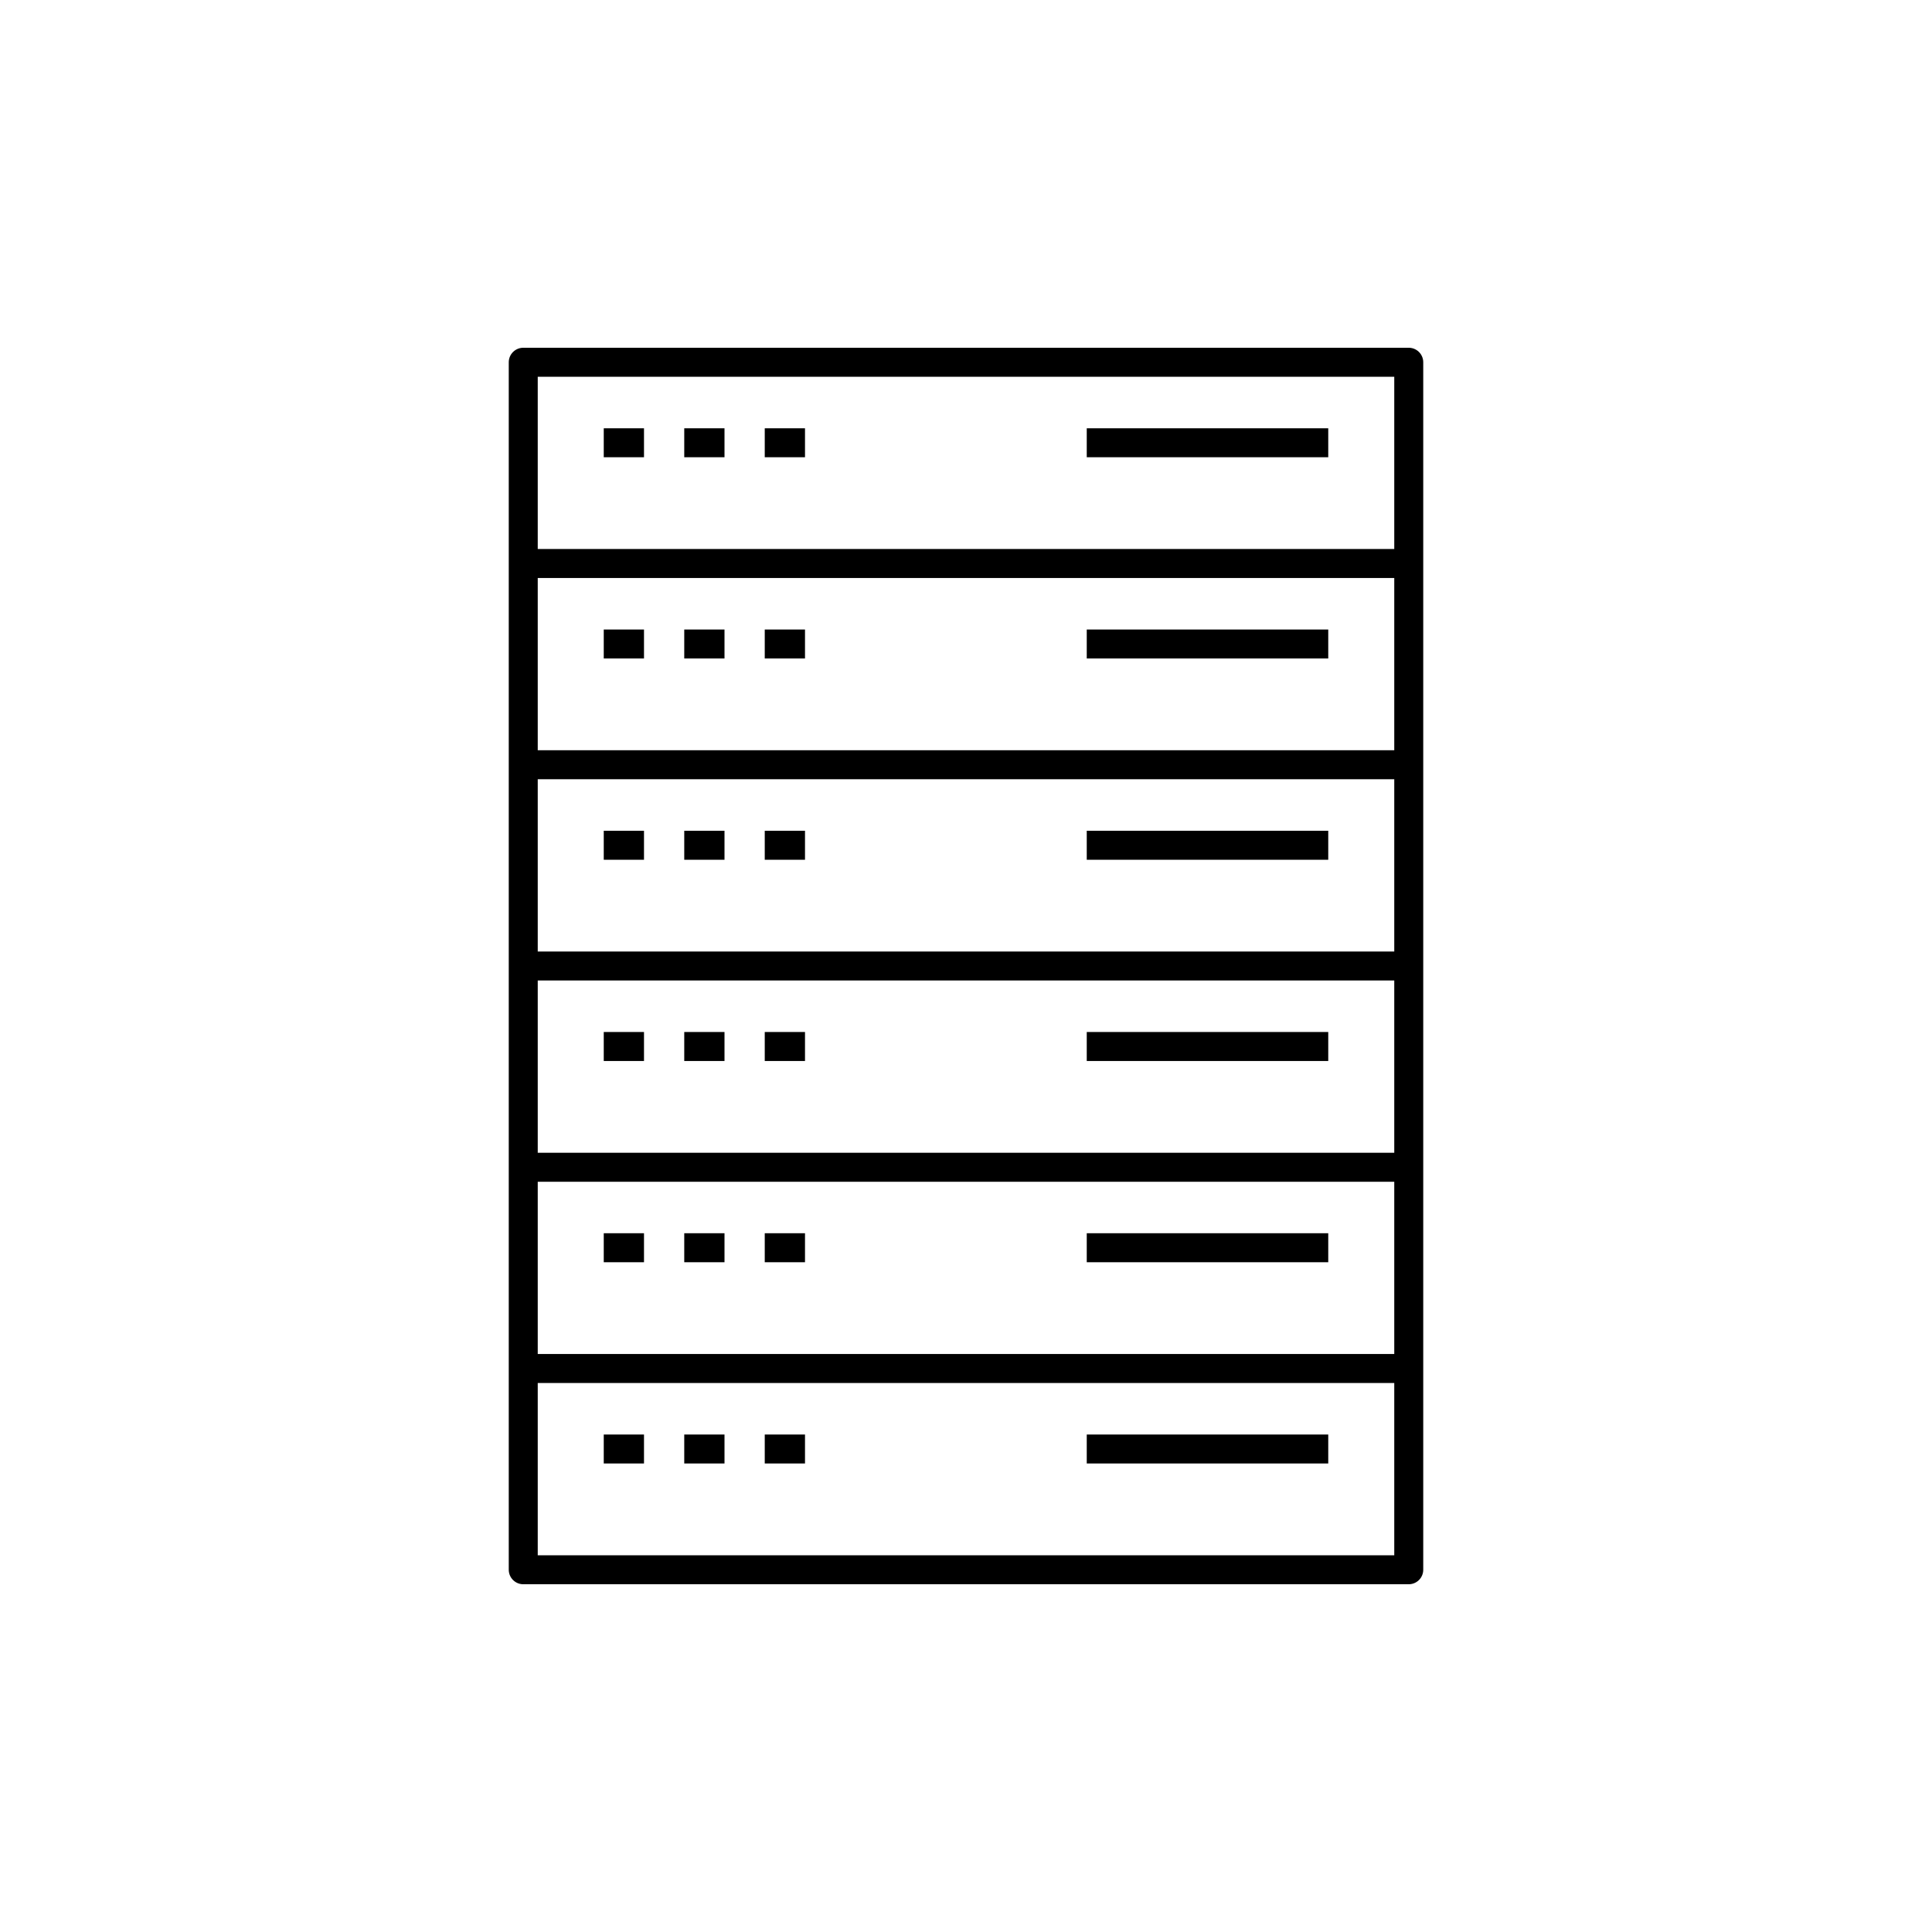
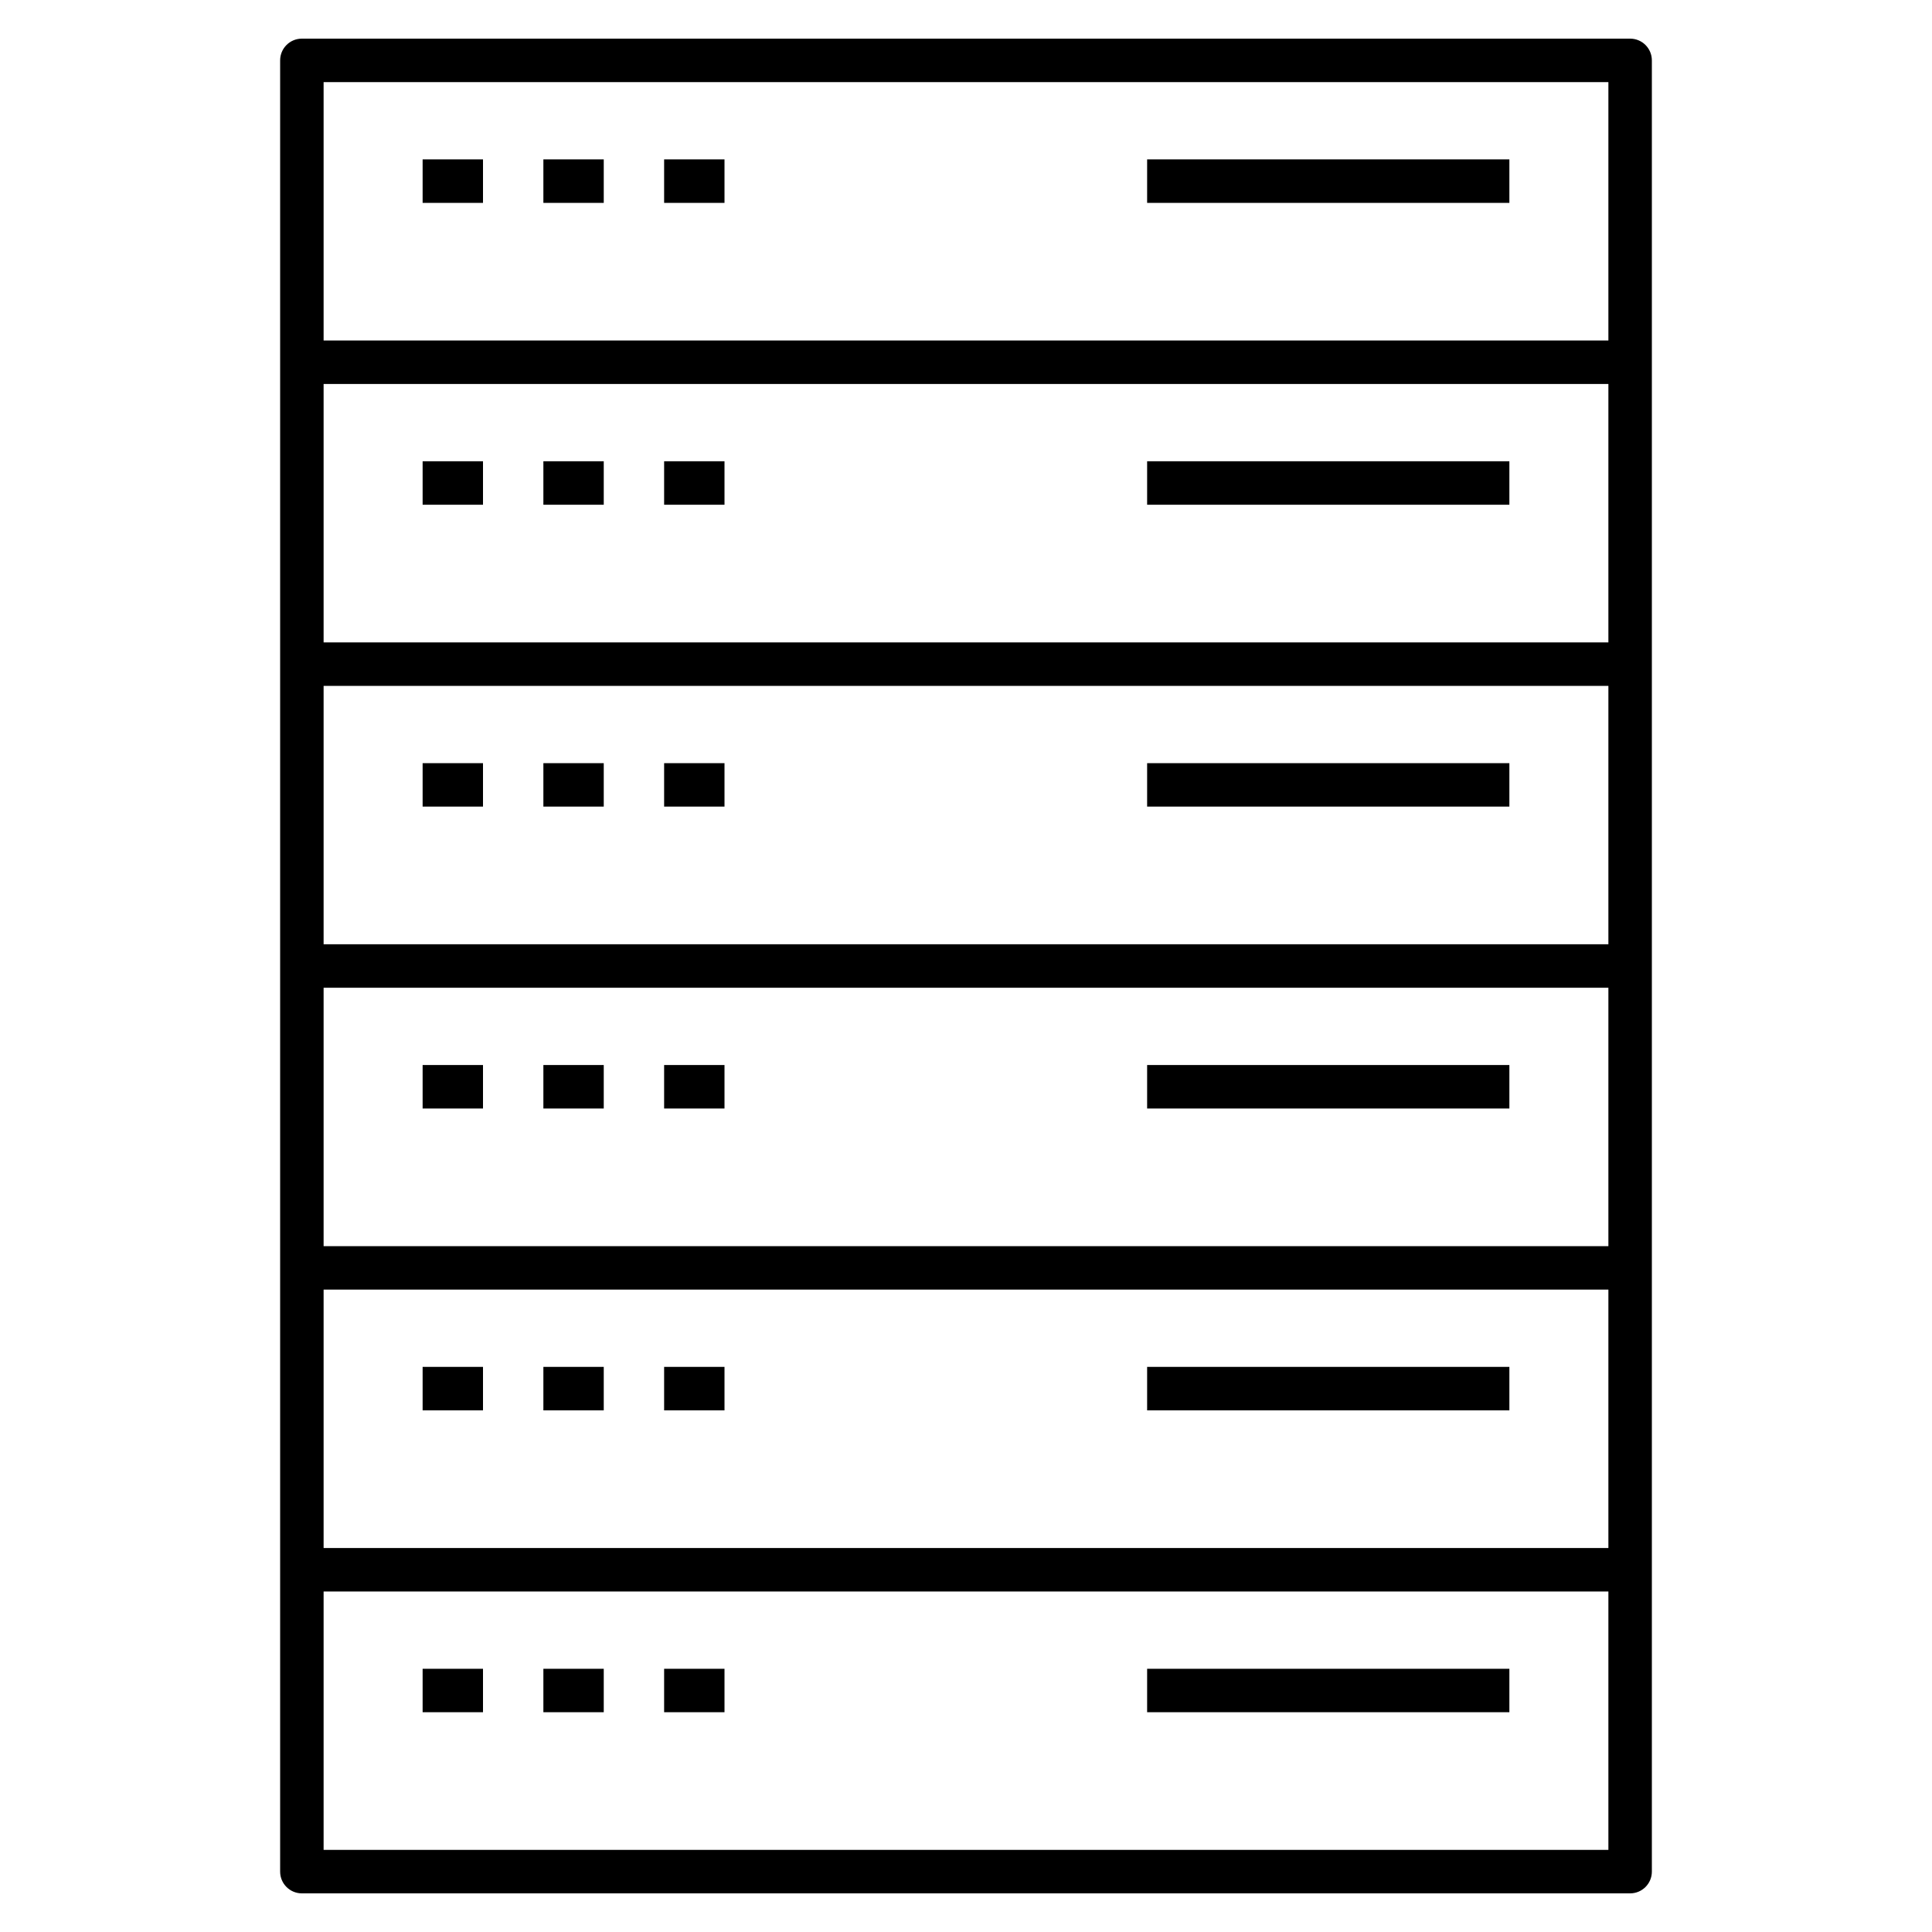
- <svg xmlns="http://www.w3.org/2000/svg" version="1.1" x="0px" y="0px" viewBox="0 0 48 48" style="enable-background:new 0 0 48 48;" xml:space="preserve">
-   <g id="server_rack">
-     <path id="server_rack_1_" style="fill:none;stroke:#000000;stroke-width:0.72;stroke-linejoin:round;stroke-miterlimit:10;" d="   M35,39H13v-5h22V39z M27,36h6 M15,36h1 M17,36h1 M19,36h1 M35,29H13v5h22V29z M27,31h6 M15,31h1 M17,31h1 M19,31h1 M35,24H13v5h22   V24z M27,26h6 M15,26h1 M17,26h1 M19,26h1 M35,19H13v5h22V19z M27,21h6 M15,21h1 M17,21h1 M19,21h1 M35,14H13v5h22V14z M27,16h6    M15,16h1 M17,16h1 M19,16h1 M35,9H13v5h22V9z M27,11h6 M15,11h1 M17,11h1 M19,11h1" />
-   </g>
-   <g id="Layer_1">
- </g>
+ <svg xmlns="http://www.w3.org/2000/svg" version="1.1" id="Layer_1" x="0px" y="0px" viewBox="0 0 32 32" style="enable-background:new 0 0 32 32;" xml:space="preserve">
+   <path id="server--rack_1_" d="M27,31.36H5c-0.199,0-0.36-0.161-0.36-0.36V1c0-0.199,0.161-0.36,0.36-0.36h22  c0.199,0,0.36,0.161,0.36,0.36v30C27.36,31.199,27.199,31.36,27,31.36z M5.36,30.64h21.28v-4.28H5.36V30.64z M5.36,25.64h21.28  v-4.28H5.36V25.64z M5.36,20.64h21.28v-4.28H5.36V20.64z M5.36,15.64h21.28v-4.28H5.36V15.64z M5.36,10.64h21.28V6.36H5.36V10.64z   M5.36,5.64h21.28V1.36H5.36V5.64z M25,28.36h-6v-0.72h6V28.36z M12,28.36h-1v-0.72h1V28.36z M10,28.36H9v-0.72h1V28.36z M8,28.36H7  v-0.72h1V28.36z M25,23.36h-6v-0.72h6V23.36z M12,23.36h-1v-0.72h1V23.36z M10,23.36H9v-0.72h1V23.36z M8,23.36H7v-0.72h1V23.36z   M25,18.36h-6v-0.72h6V18.36z M12,18.36h-1v-0.72h1V18.36z M10,18.36H9v-0.72h1V18.36z M8,18.36H7v-0.72h1V18.36z M25,13.36h-6  v-0.72h6V13.36z M12,13.36h-1v-0.72h1V13.36z M10,13.36H9v-0.72h1V13.36z M8,13.36H7v-0.72h1V13.36z M25,8.36h-6V7.64h6V8.36z   M12,8.36h-1V7.64h1V8.36z M10,8.36H9V7.64h1V8.36z M8,8.36H7V7.64h1V8.36z M25,3.36h-6V2.64h6V3.36z M12,3.36h-1V2.64h1V3.36z   M10,3.36H9V2.64h1V3.36z M8,3.36H7V2.64h1V3.36z" />
+   <rect id="_Transparent_Rectangle" style="fill:none;" width="32" height="32" />
</svg>
